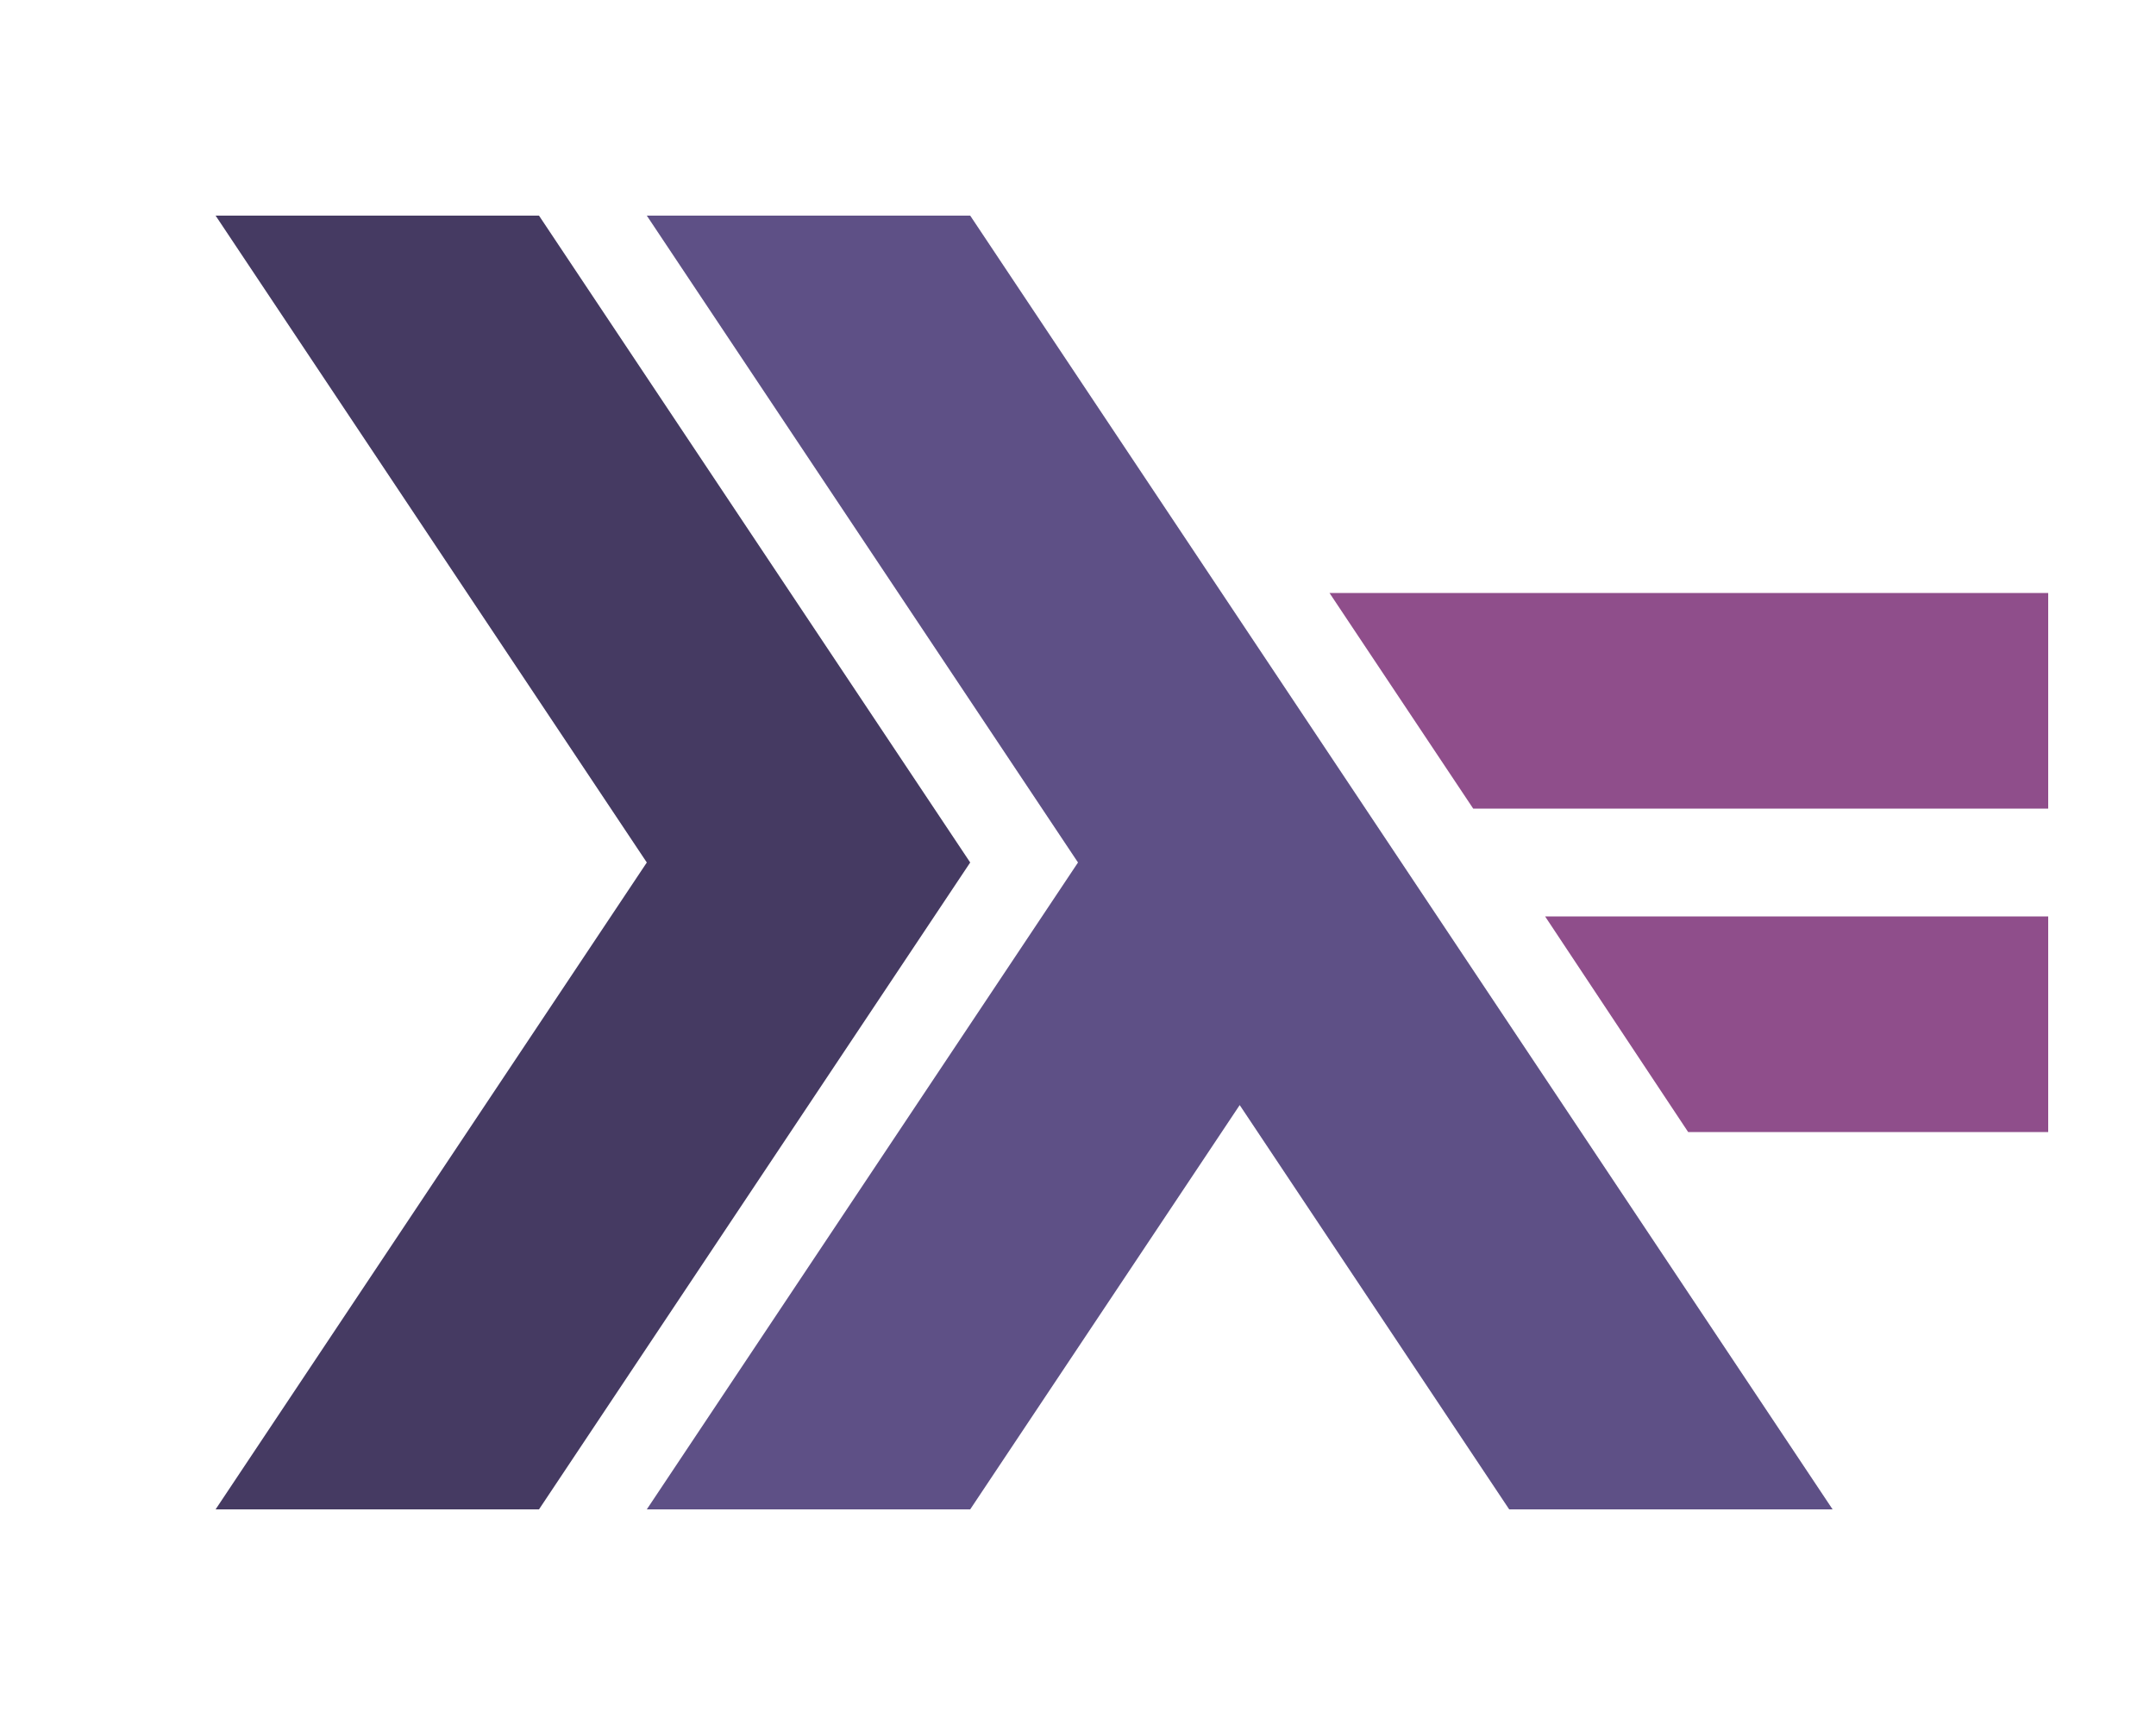
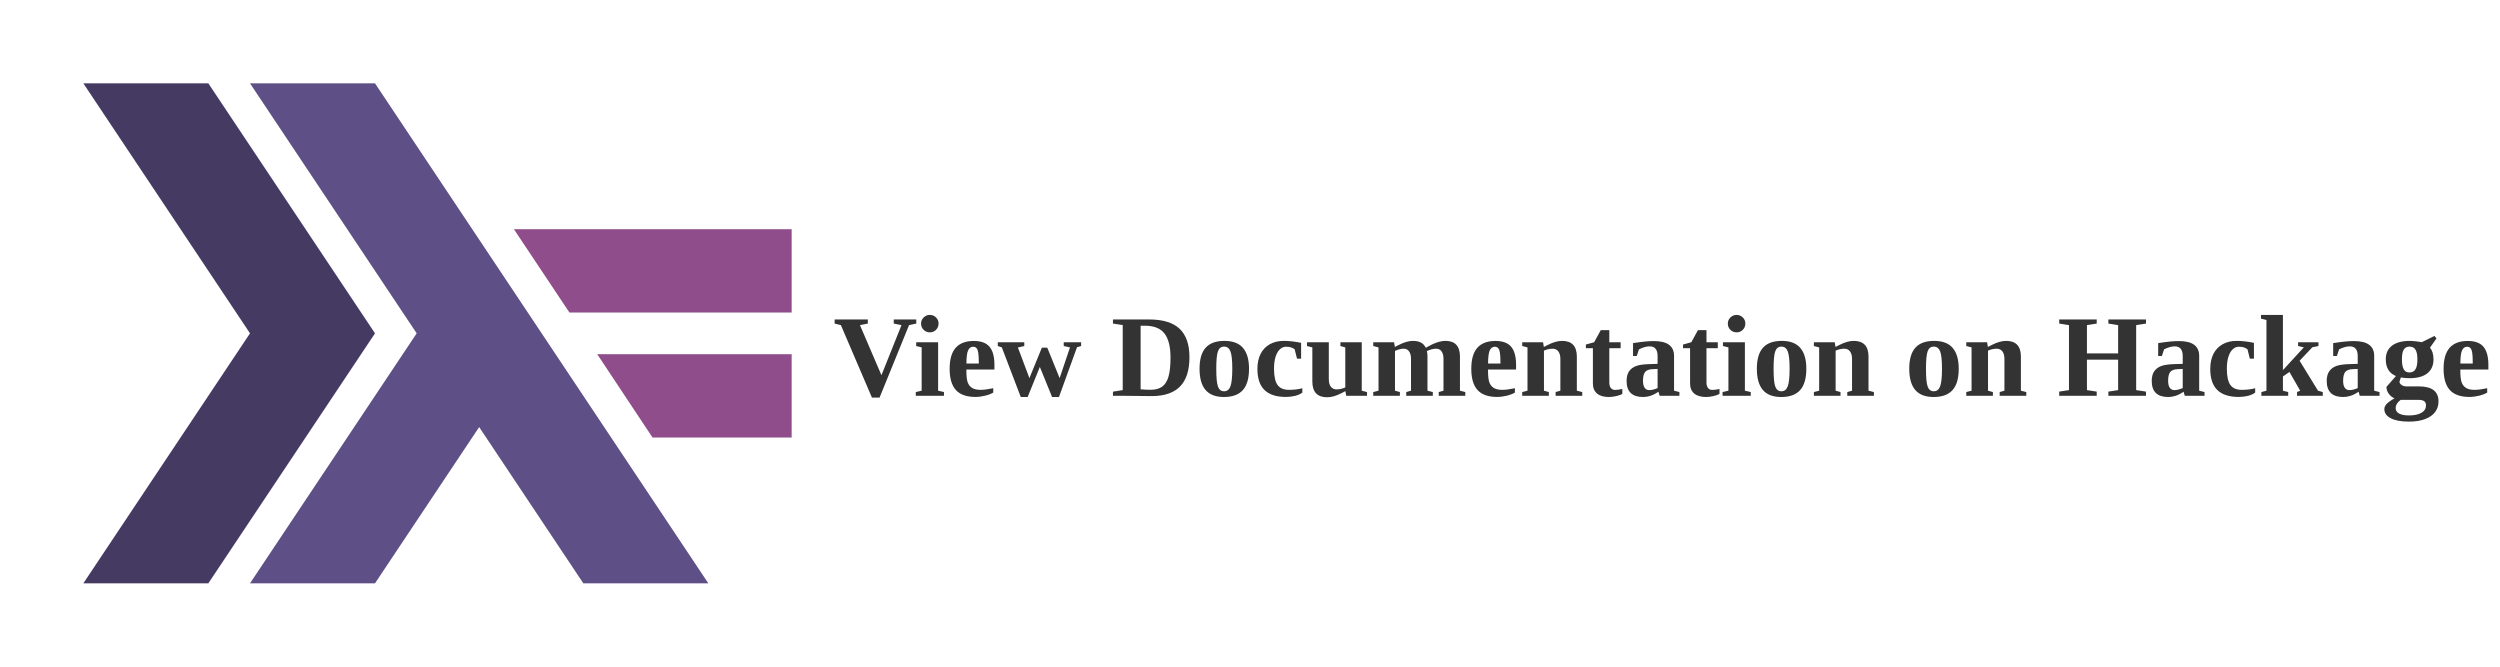
- <svg xmlns="http://www.w3.org/2000/svg" width="200" height="160" viewBox="0 0 200 160" style="width:200px; flex-shrink:0">
+ <svg xmlns="http://www.w3.org/2000/svg" width="600" height="160" viewBox="0 0 600 160">
  <g transform="translate(20, 20) scale(10)">
    <path fill="#453a62" d="M 0 12 L 4 6 L 0 0 L 3 0 L 7 6 L 3 12" />
    <path fill="#5e5086" d="M 4 12 L 8 6 L 4 0 L 7 0 L 15 12 L 12 12 L 9.5 8.25 L 7 12" />
    <path fill="#8f4e8b" d="M 13.66 8.5 L 12.333 6.5 L 17 6.5 L 17 8.5 M 11.666 5.5 L 10.333 3.5 L 17 3.5 L 17 5.5" />
  </g>
+   <text x="200" y="95" font-size="28" fill="#333" font-weight="bold">
+     View Documentation on Hackage
+   </text>
</svg>
